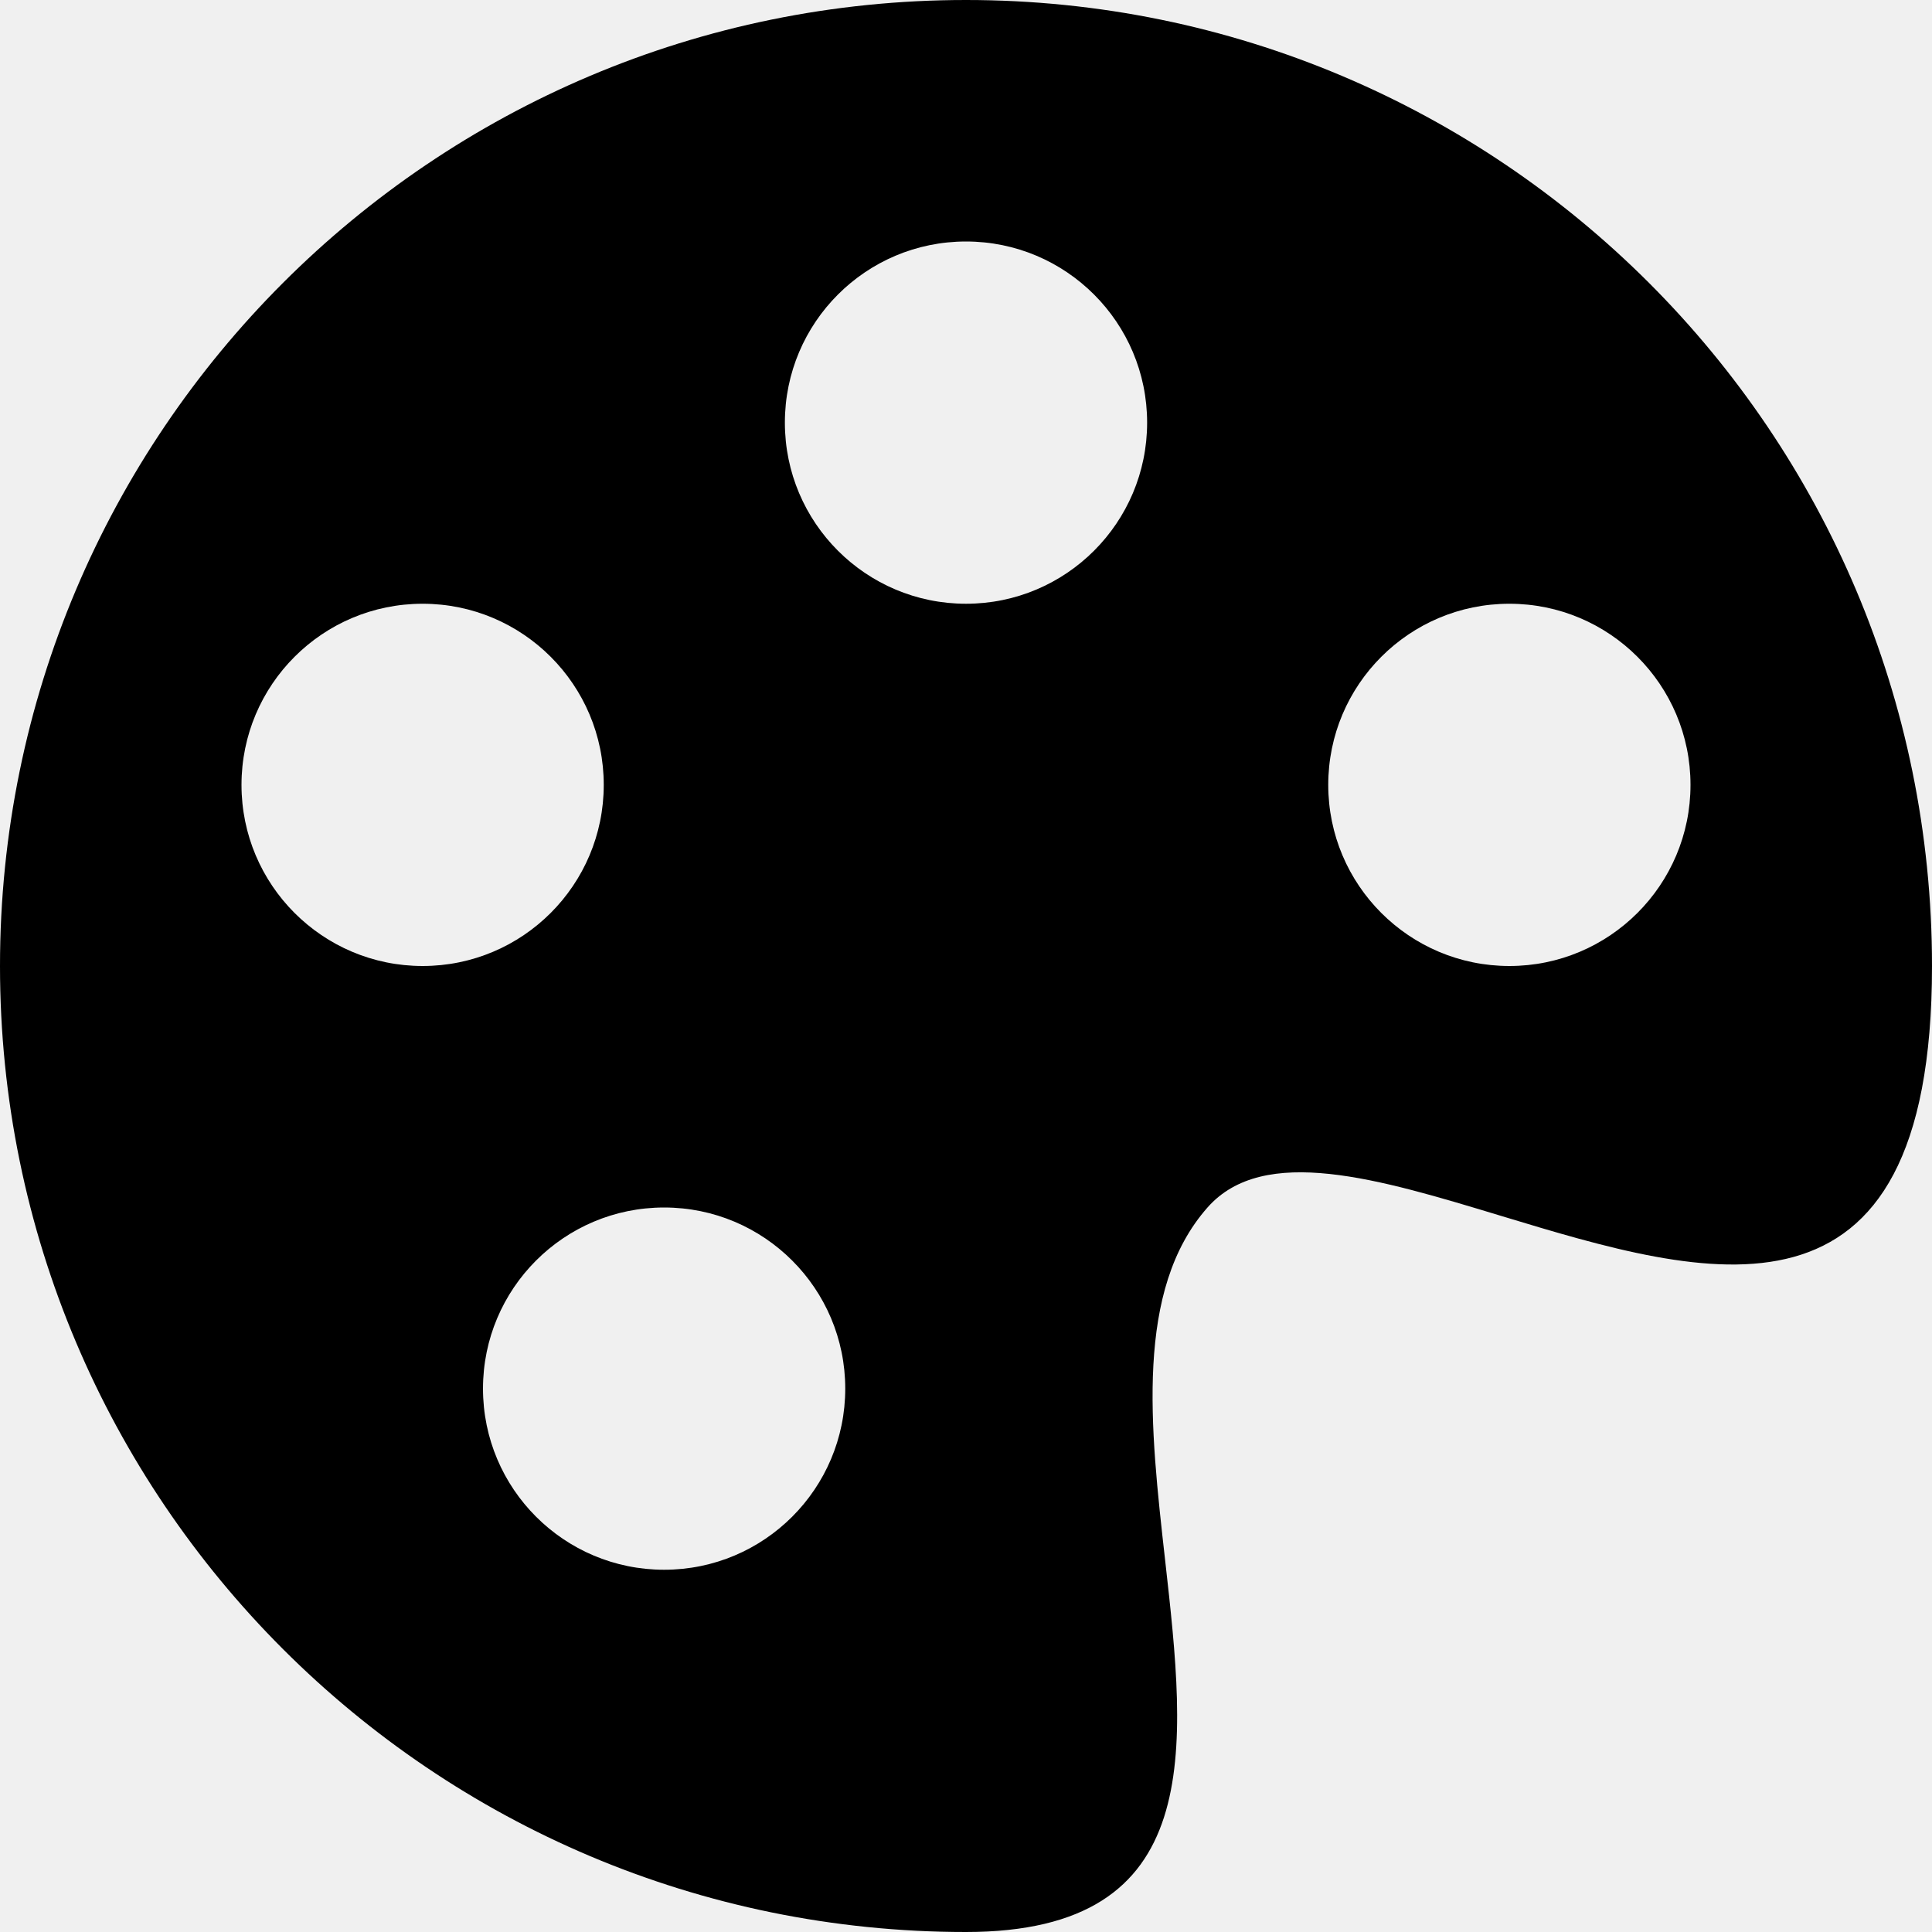
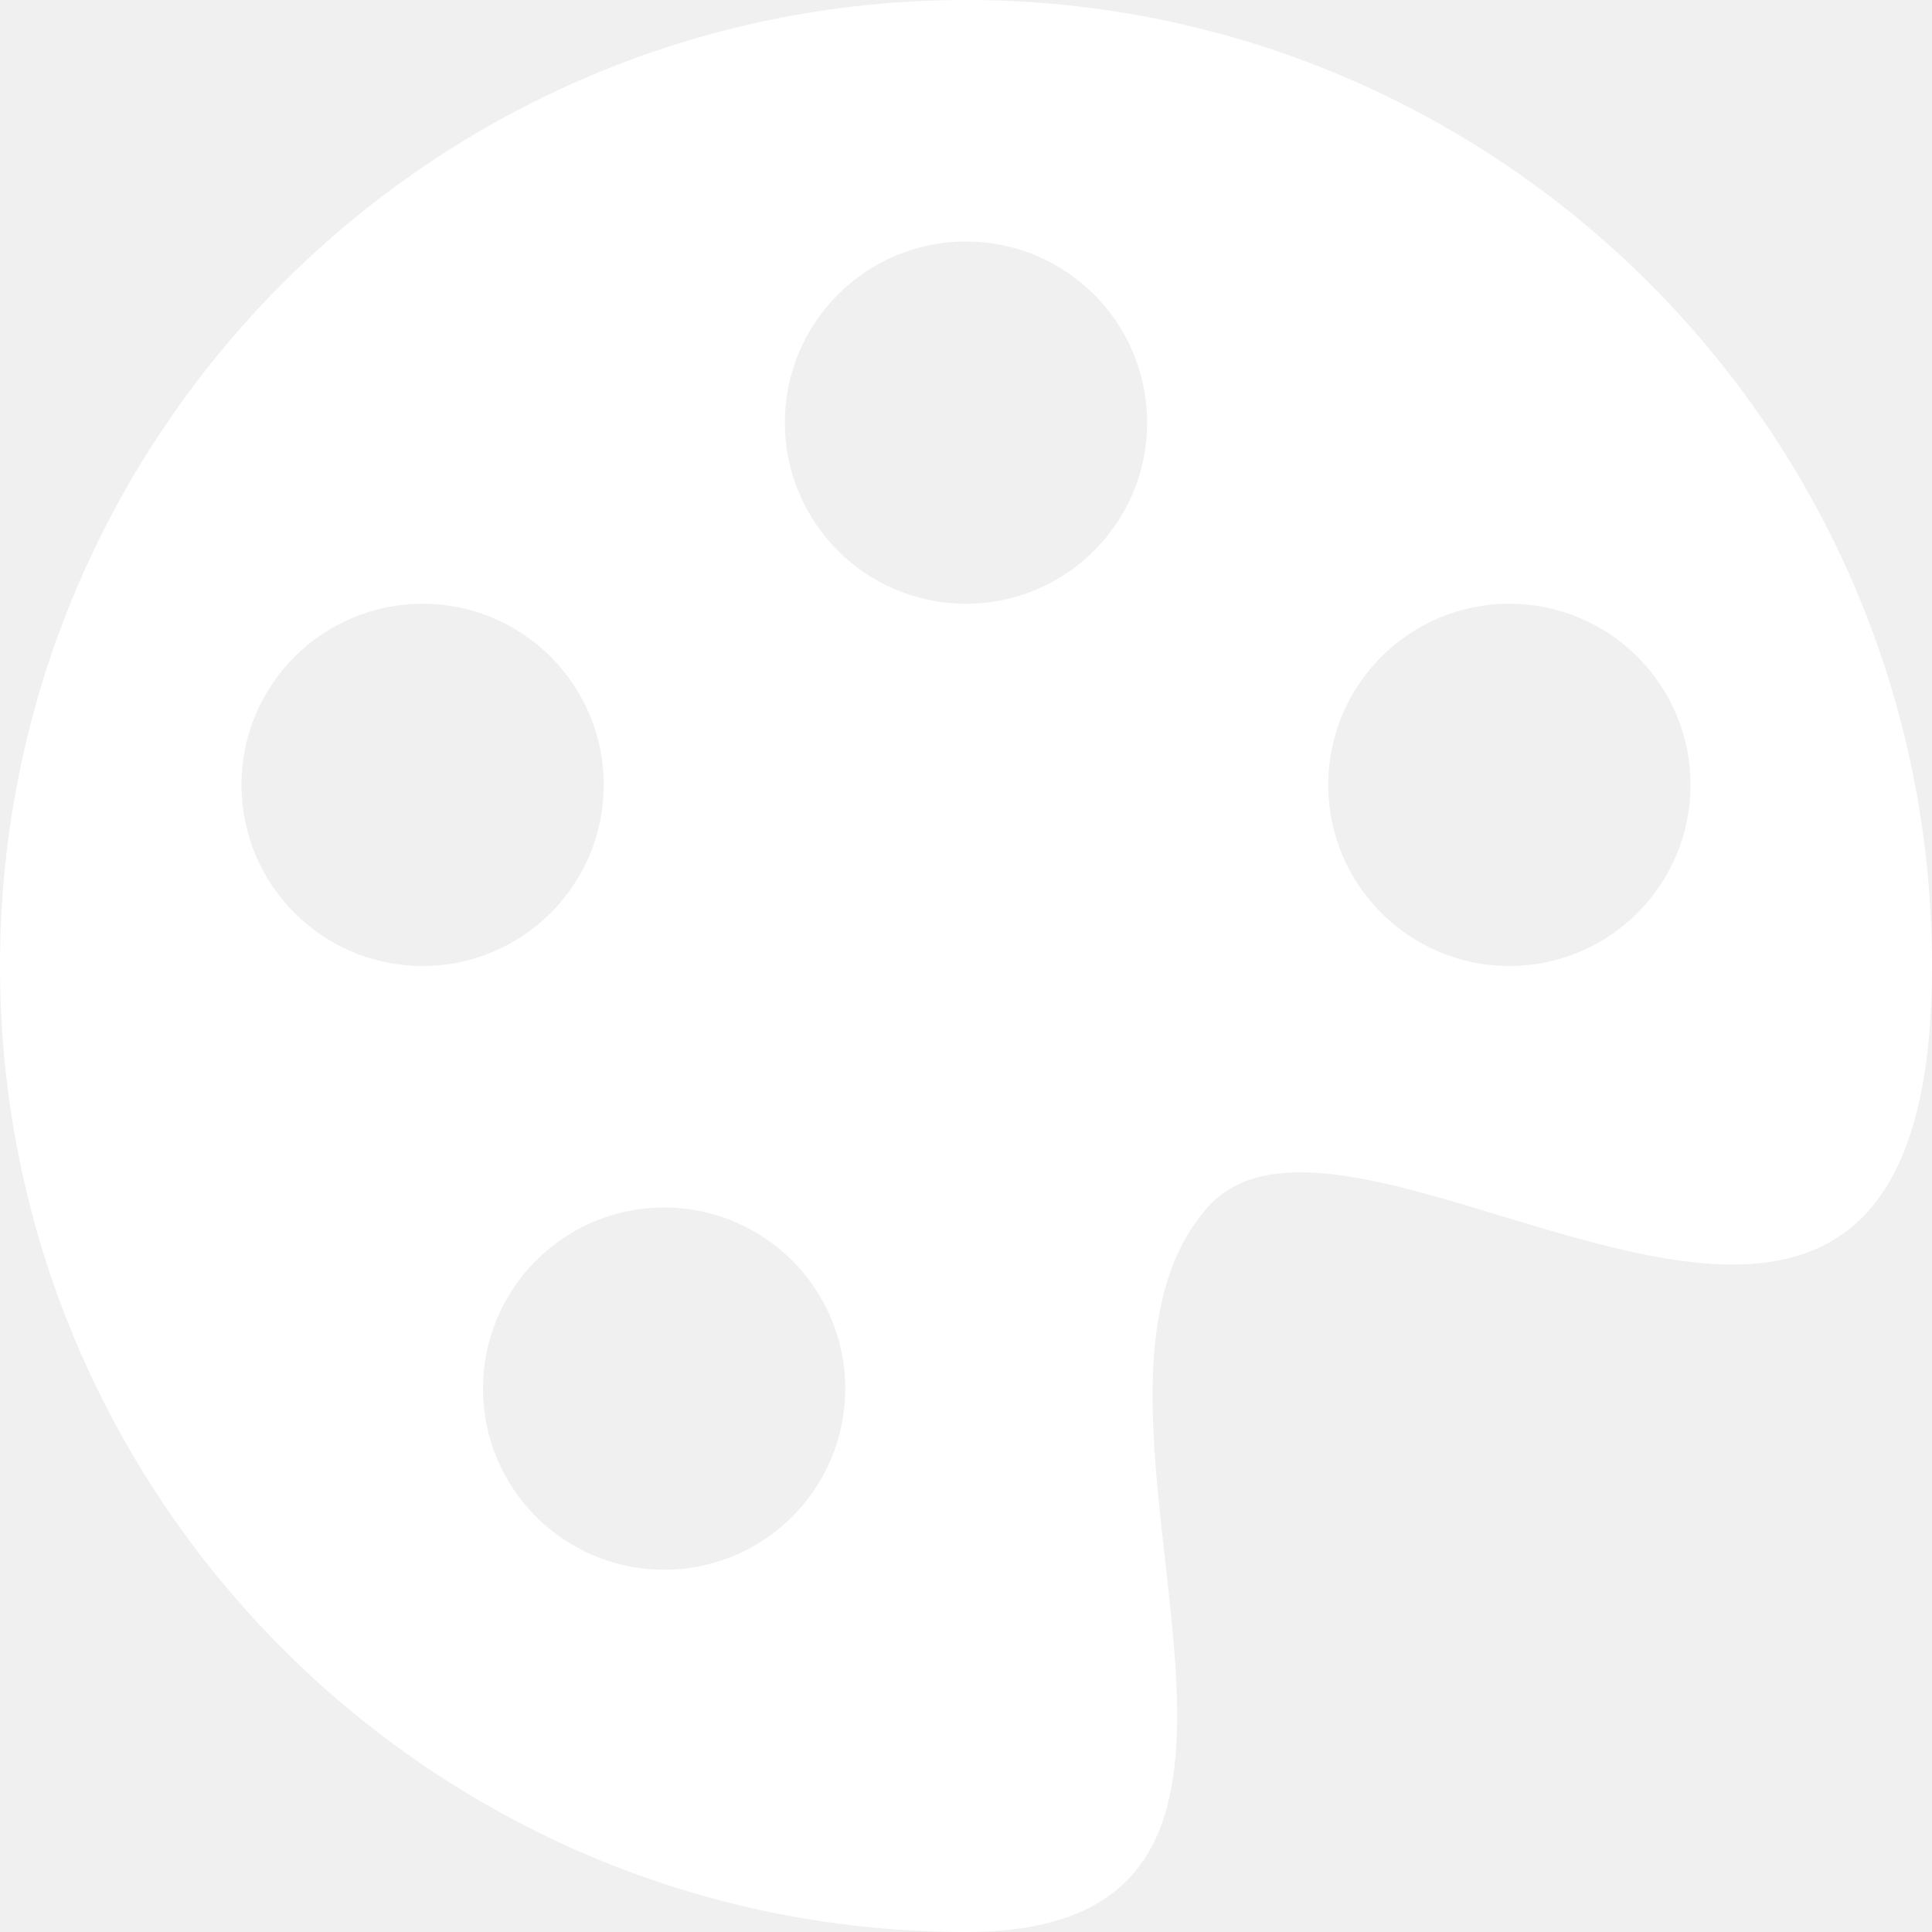
- <svg xmlns="http://www.w3.org/2000/svg" width="16" height="16" fill="currentColor" class="bi bi-palette-fill" viewBox="0 0 16 16">
+ <svg xmlns="http://www.w3.org/2000/svg" width="16" height="16" fill="#fff" class="bi bi-palette-fill" viewBox="0 0 16 16">
  <path d="M12.433 10.07C14.133 10.585 16 11.15 16 8a8 8 0 1 0-8 8c1.996 0 1.826-1.504 1.649-3.08-.124-1.101-.252-2.237.351-2.92.465-.527 1.42-.237 2.433.07M8 5a1.5 1.5 0 1 1 0-3 1.5 1.5 0 0 1 0 3m4.5 3a1.5 1.5 0 1 1 0-3 1.5 1.5 0 0 1 0 3M5 6.5a1.5 1.5 0 1 1-3 0 1.5 1.5 0 0 1 3 0m.5 6.5a1.5 1.5 0 1 1 0-3 1.5 1.5 0 0 1 0 3" />
</svg>
